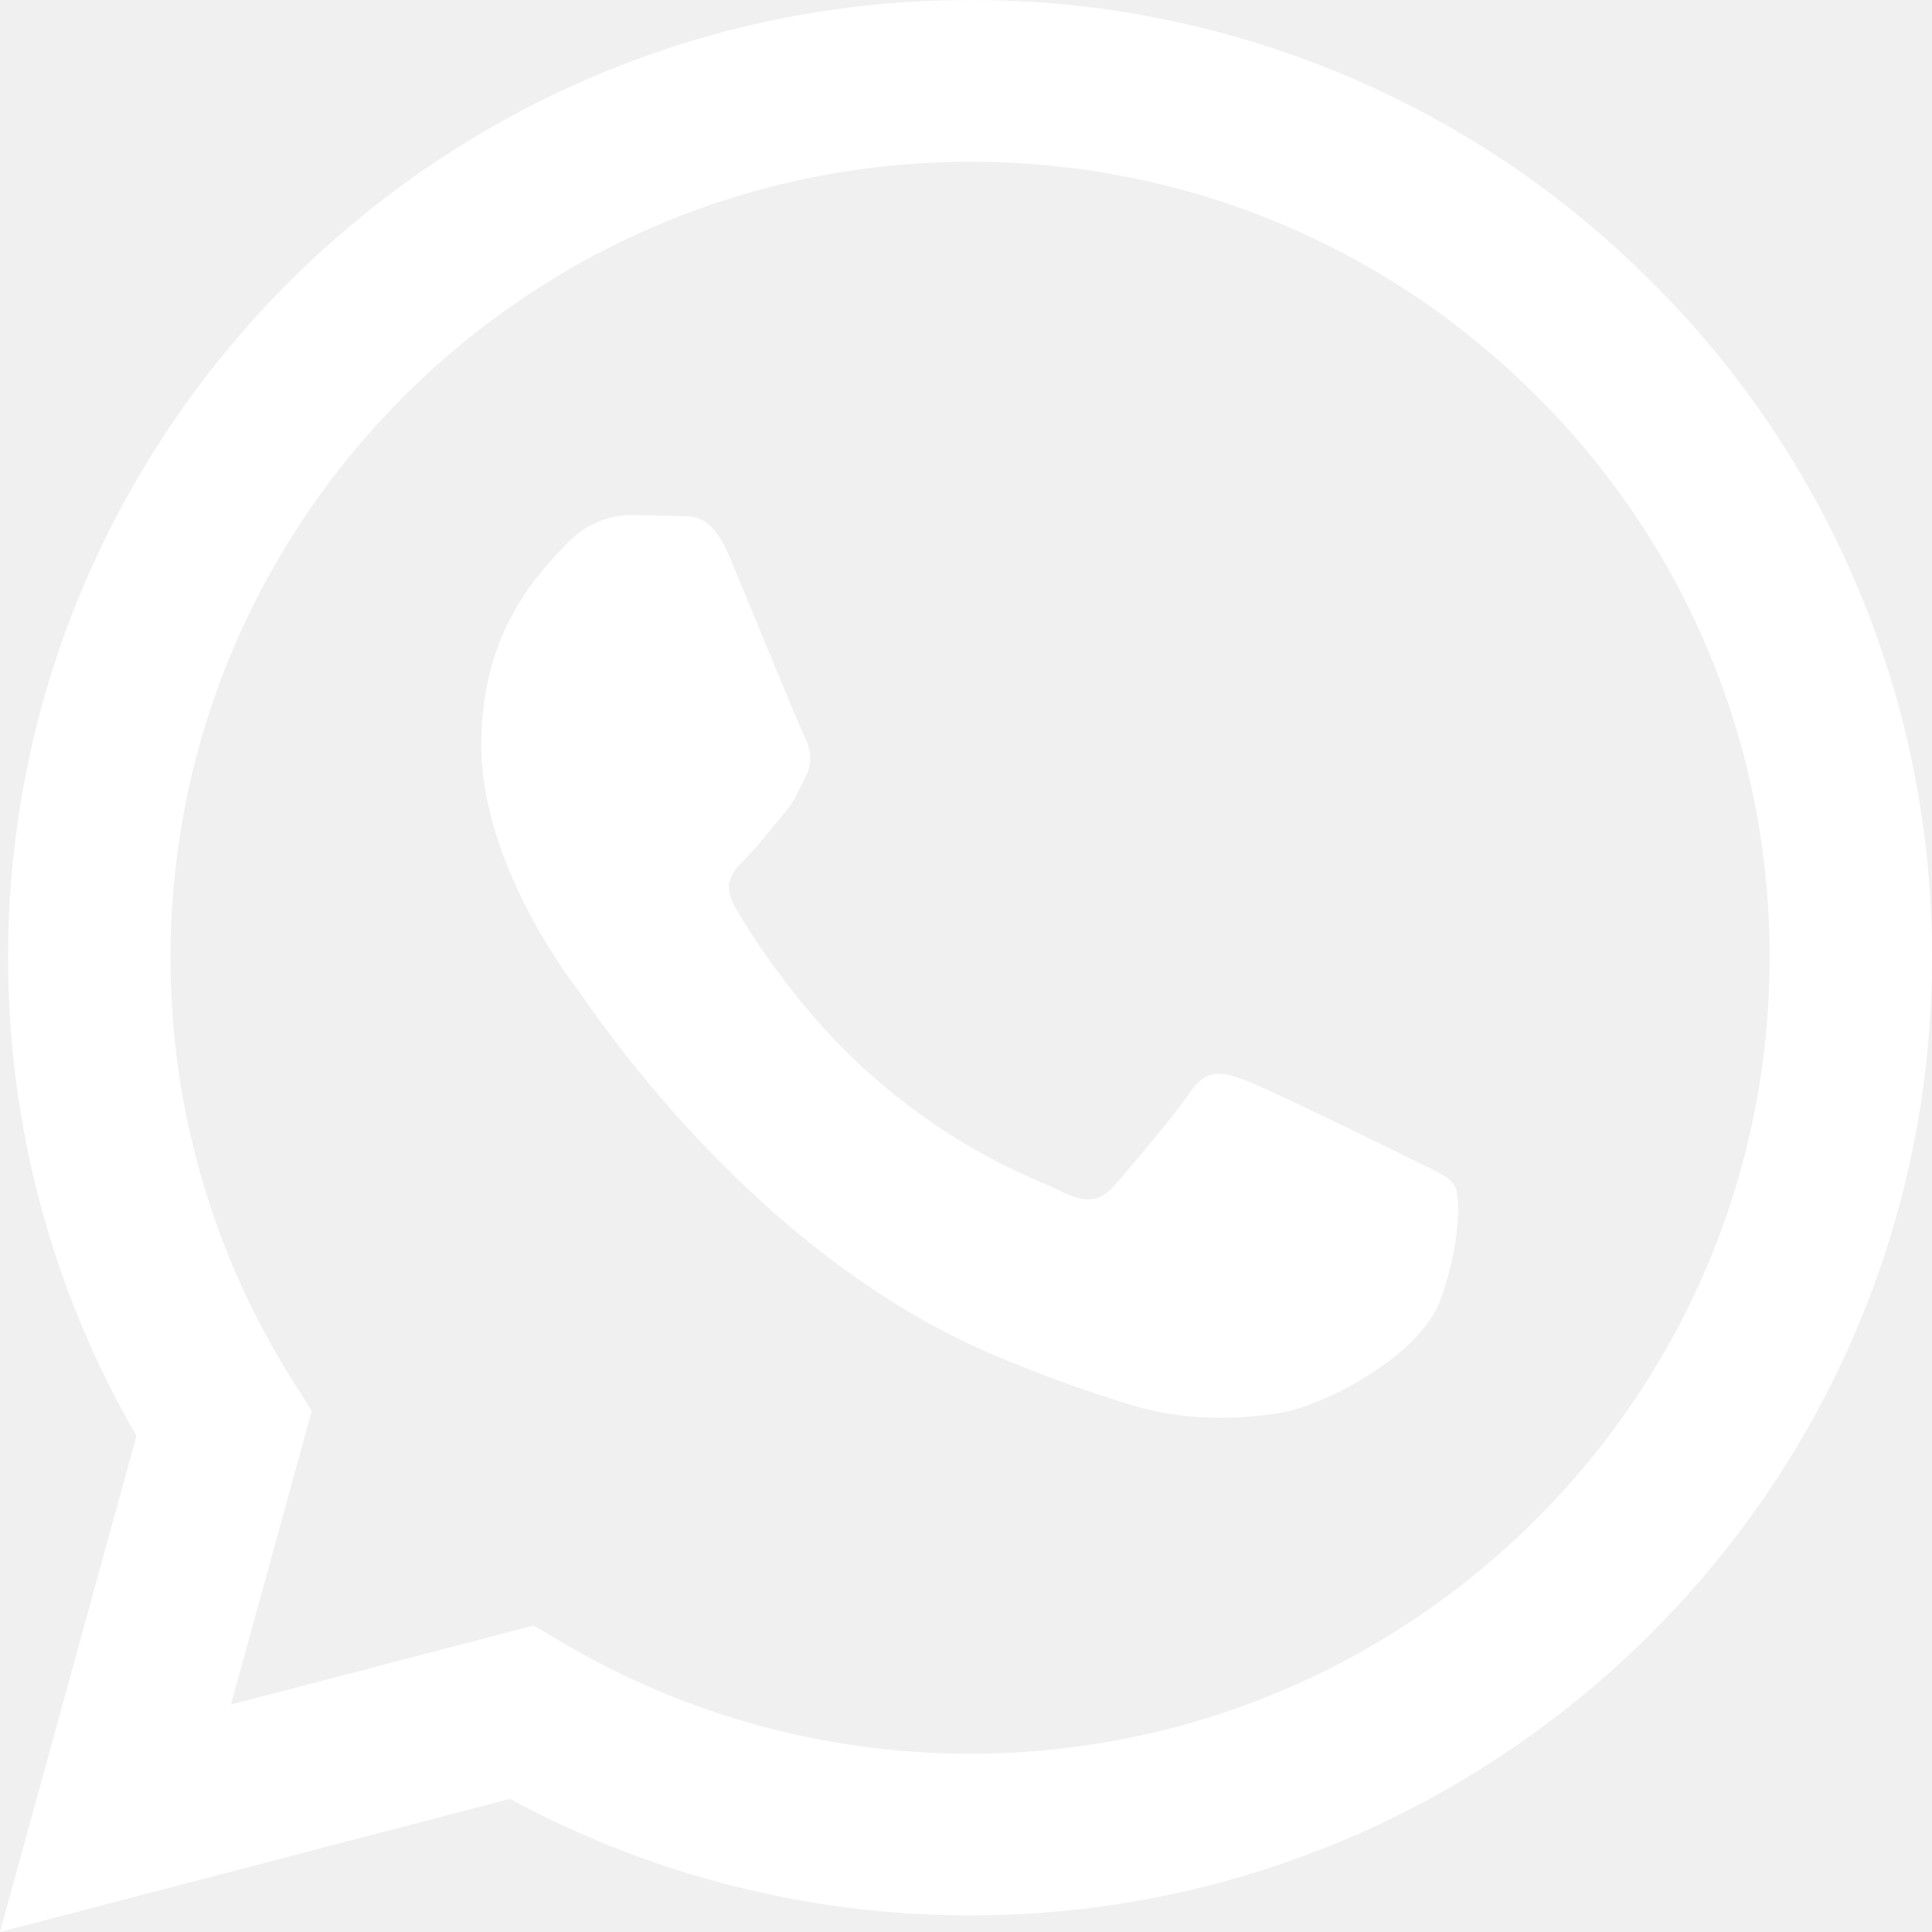
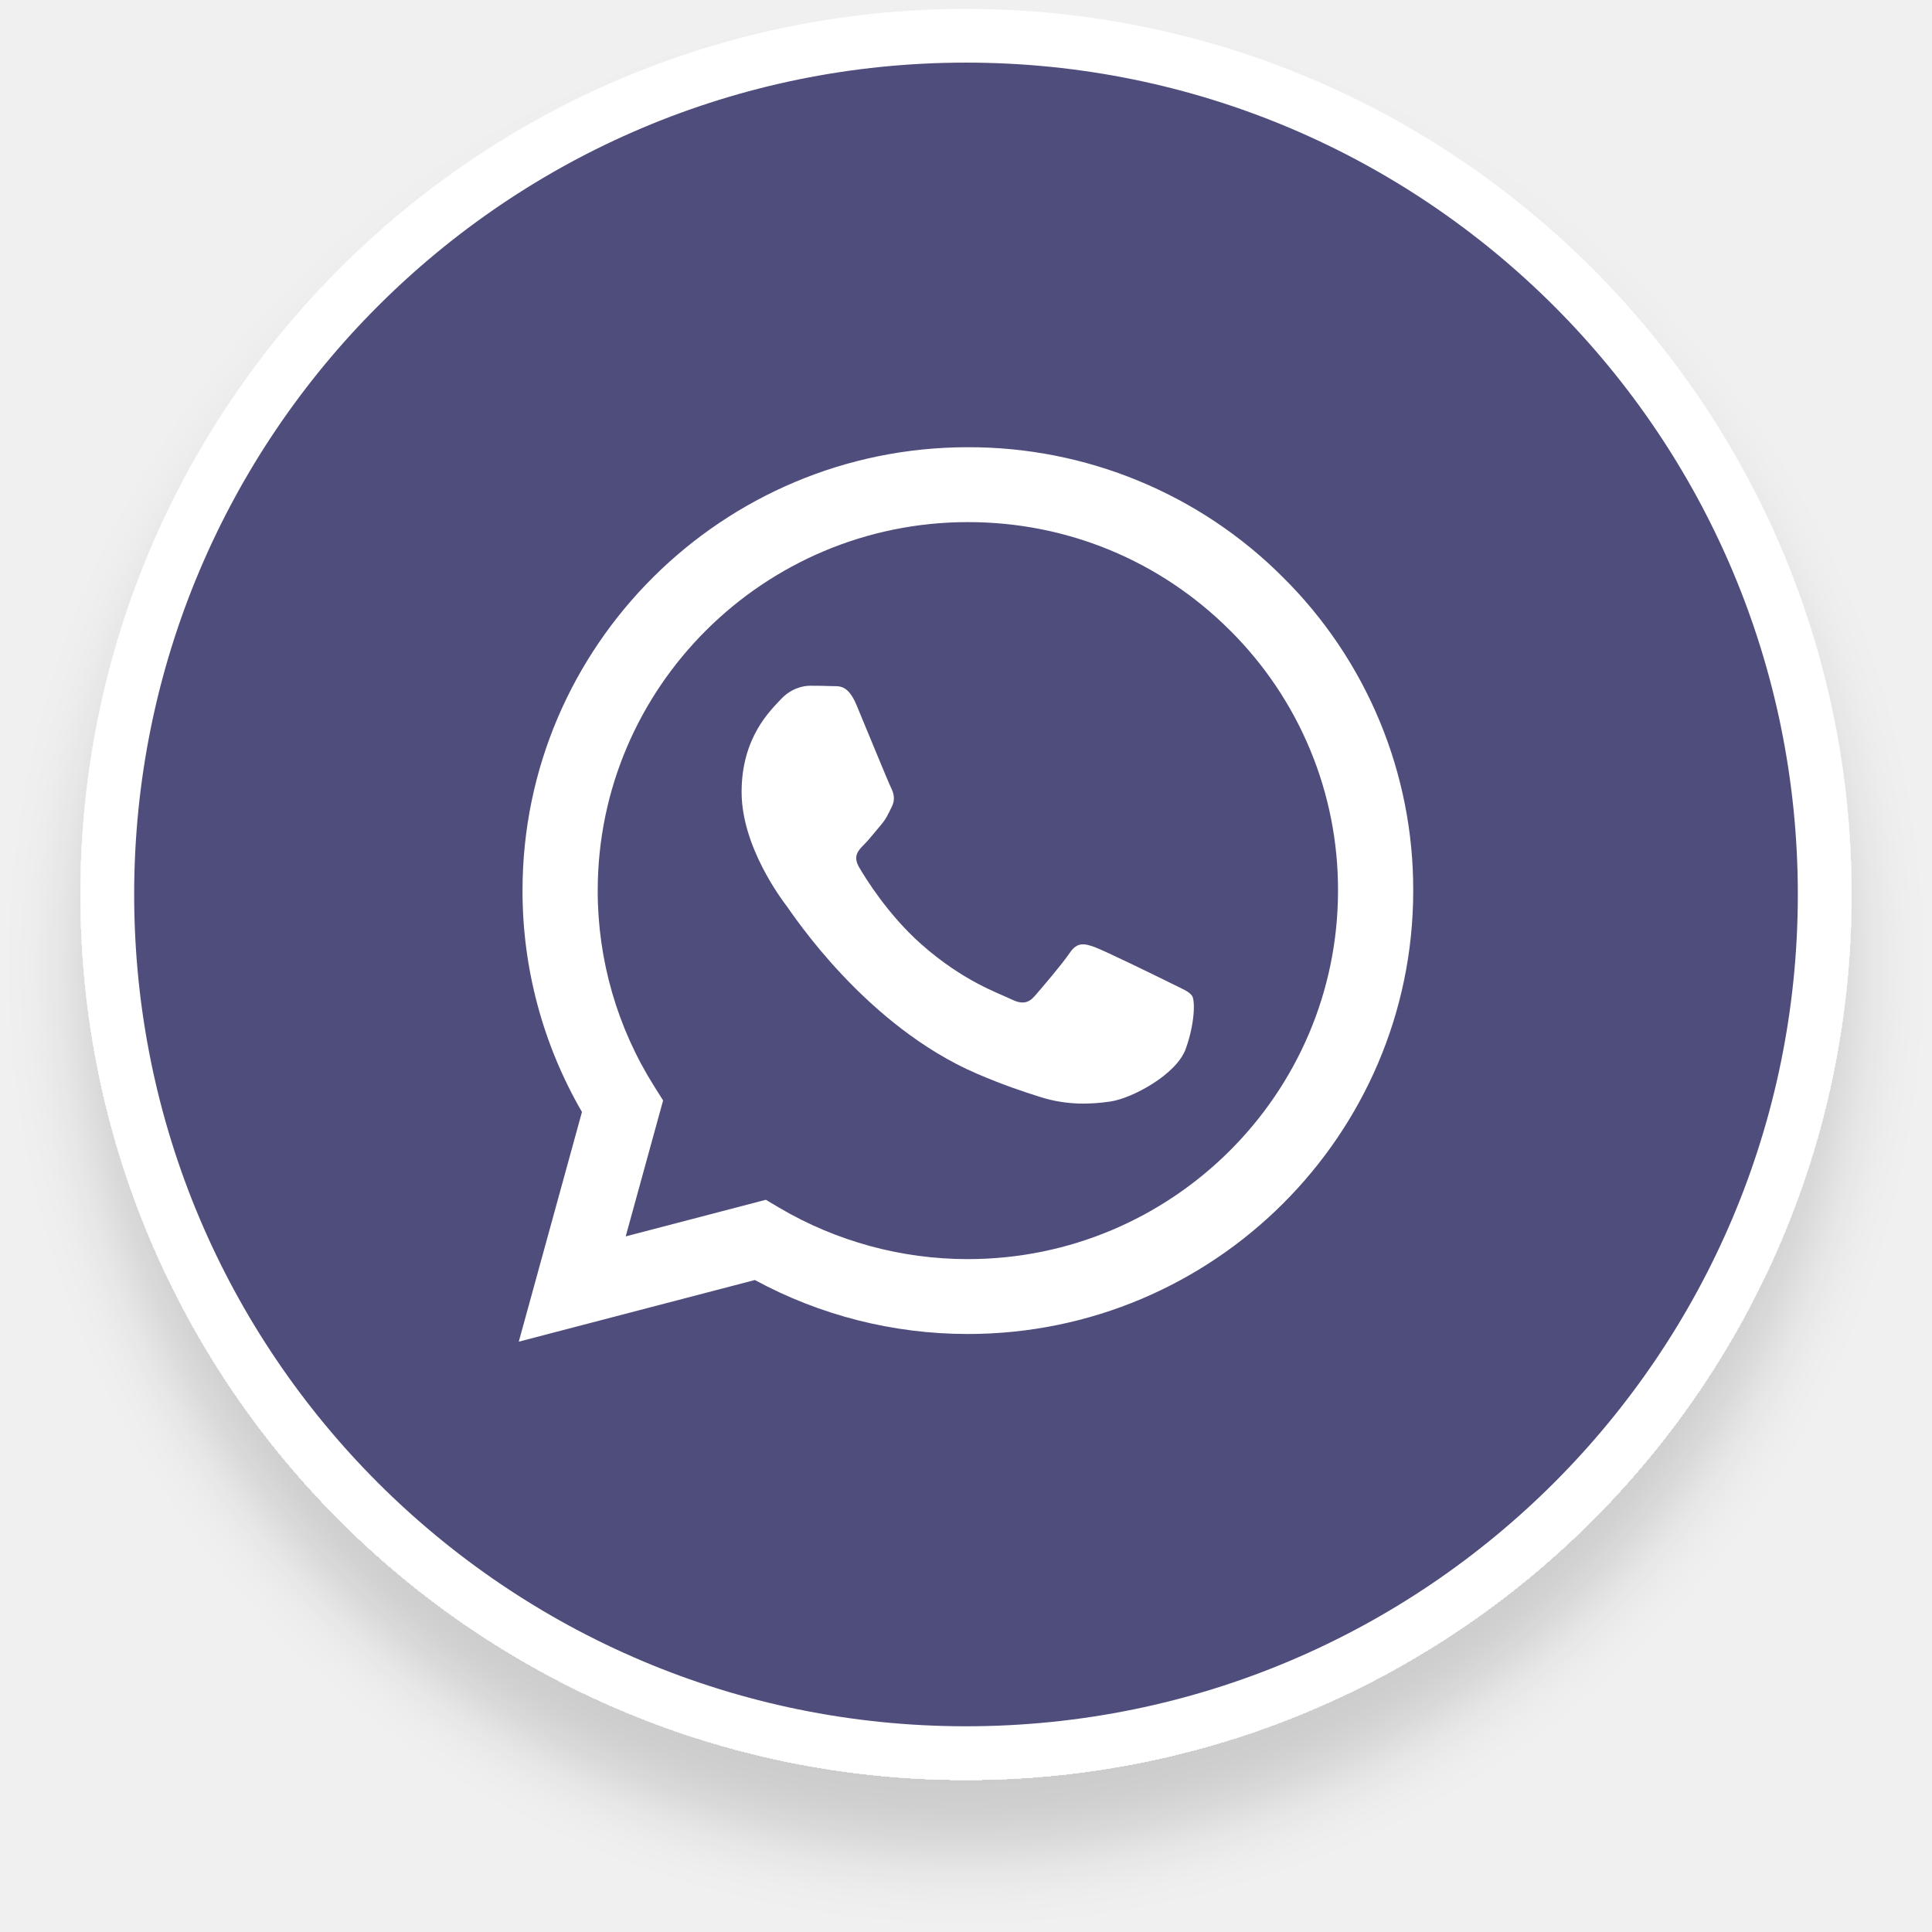
- <svg xmlns="http://www.w3.org/2000/svg" width="32" height="32" viewBox="0 0 32 32" fill="none">
-   <path fill-rule="evenodd" clip-rule="evenodd" d="M23.332 19.176C22.933 18.977 20.975 18.02 20.611 17.887C20.246 17.755 19.981 17.689 19.714 18.087C19.449 18.481 18.687 19.375 18.455 19.639C18.222 19.904 17.99 19.936 17.592 19.739C17.194 19.539 15.911 19.121 14.39 17.772C13.207 16.721 12.407 15.424 12.176 15.027C11.944 14.631 12.15 14.416 12.35 14.219C12.529 14.041 12.748 13.756 12.947 13.525C13.147 13.293 13.213 13.128 13.345 12.863C13.479 12.599 13.412 12.368 13.312 12.169C13.213 11.971 12.417 10.02 12.085 9.227C11.762 8.455 11.433 8.56 11.19 8.547C10.957 8.536 10.691 8.533 10.426 8.533C10.161 8.533 9.729 8.632 9.365 9.029C8.999 9.425 7.972 10.384 7.972 12.335C7.972 14.284 9.397 16.168 9.597 16.433C9.796 16.697 12.403 20.7 16.397 22.416C17.348 22.824 18.089 23.068 18.667 23.249C19.621 23.552 20.489 23.509 21.175 23.407C21.938 23.293 23.53 22.448 23.862 21.523C24.193 20.597 24.193 19.804 24.094 19.639C23.995 19.473 23.73 19.375 23.33 19.176H23.332ZM16.068 29.047H16.062C13.69 29.047 11.362 28.413 9.321 27.209L8.838 26.924L3.825 28.233L5.163 23.369L4.849 22.871C3.522 20.77 2.821 18.338 2.824 15.857C2.827 8.591 8.767 2.679 16.073 2.679C19.61 2.679 22.935 4.052 25.435 6.543C26.668 7.765 27.646 9.218 28.311 10.819C28.976 12.419 29.315 14.135 29.31 15.867C29.307 23.133 23.367 29.047 16.068 29.047ZM27.338 4.651C25.861 3.172 24.105 1.999 22.17 1.201C20.235 0.403 18.161 -0.005 16.066 5.46366e-05C7.286 5.46366e-05 0.137 7.113 0.134 15.856C0.133 18.651 0.865 21.379 2.26 23.783L0 32L8.446 29.795C10.782 31.061 13.4 31.725 16.061 31.725H16.068C24.848 31.725 31.997 24.612 32 15.868C32.006 13.784 31.598 11.72 30.797 9.795C29.997 7.869 28.821 6.121 27.338 4.651Z" fill="white" />
+ <svg xmlns="http://www.w3.org/2000/svg" width="108" height="108" viewBox="0 0 108 108" fill="none">
+   <g filter="url(#filter0_d_30_340)">
+     <circle cx="54" cy="50" r="48" fill="#4F4D7C" stroke="white" stroke-width="3" />
+     <path fill-rule="evenodd" clip-rule="evenodd" d="M65.456 54.962C64.832 54.652 61.774 53.156 61.204 52.948C60.635 52.742 60.22 52.64 59.804 53.261C59.389 53.877 58.198 55.273 57.836 55.685C57.472 56.1 57.11 56.15 56.488 55.842C55.866 55.529 53.861 54.877 51.485 52.769C49.636 51.127 48.387 49.1 48.024 48.479C47.662 47.861 47.985 47.525 48.297 47.217C48.577 46.94 48.918 46.494 49.23 46.133C49.542 45.771 49.645 45.513 49.852 45.098C50.061 44.685 49.957 44.325 49.8 44.015C49.645 43.704 48.401 40.656 47.882 39.417C47.378 38.211 46.865 38.375 46.484 38.354C46.12 38.338 45.705 38.333 45.291 38.333C44.876 38.333 44.202 38.488 43.633 39.108C43.061 39.727 41.456 41.225 41.456 44.273C41.456 47.319 43.683 50.263 43.995 50.677C44.307 51.09 48.38 57.344 54.621 60.025C56.107 60.663 57.264 61.044 58.167 61.327C59.657 61.8 61.014 61.733 62.086 61.573C63.279 61.396 65.766 60.075 66.285 58.629C66.802 57.183 66.802 55.944 66.647 55.685C66.492 55.427 66.078 55.273 65.454 54.962H65.456ZM54.106 70.385H54.097C50.391 70.386 46.752 69.394 43.563 67.515L42.81 67.069L34.977 69.115L37.068 61.515L36.576 60.735C34.504 57.453 33.407 53.654 33.413 49.777C33.417 38.423 42.699 29.186 54.114 29.186C59.641 29.186 64.836 31.331 68.742 35.223C70.669 37.133 72.196 39.403 73.235 41.904C74.275 44.405 74.805 47.086 74.796 49.792C74.792 61.146 65.51 70.385 54.106 70.385ZM71.715 32.267C69.409 29.956 66.664 28.124 63.641 26.877C60.618 25.629 57.376 24.991 54.104 25C40.384 25 29.213 36.115 29.209 49.775C29.203 54.122 30.349 58.395 32.532 62.16L29 75L42.197 71.554C45.847 73.534 49.938 74.571 54.095 74.571H54.106C67.826 74.571 78.996 63.456 79 49.794C79.01 46.538 78.371 43.313 77.121 40.304C75.871 37.296 74.033 34.564 71.715 32.267Z" fill="white" />
+   </g>
+   <defs>
+     <filter id="filter0_d_30_340" x="0.5" y="0.5" width="107" height="107" filterUnits="userSpaceOnUse" color-interpolation-filters="sRGB">
+       <feFlood flood-opacity="0" result="BackgroundImageFix" />
+       <feColorMatrix in="SourceAlpha" type="matrix" values="0 0 0 0 0 0 0 0 0 0 0 0 0 0 0 0 0 0 127 0" result="hardAlpha" />
+       <feOffset dy="4" />
+       <feGaussianBlur stdDeviation="2" />
+       <feComposite in2="hardAlpha" operator="out" />
+       <feColorMatrix type="matrix" values="0 0 0 0 0 0 0 0 0 0 0 0 0 0 0 0 0 0 0.15 0" />
+       <feBlend mode="normal" in2="BackgroundImageFix" result="effect1_dropShadow_30_340" />
+       <feBlend mode="normal" in="SourceGraphic" in2="effect1_dropShadow_30_340" result="shape" />
+     </filter>
+   </defs>
</svg>
